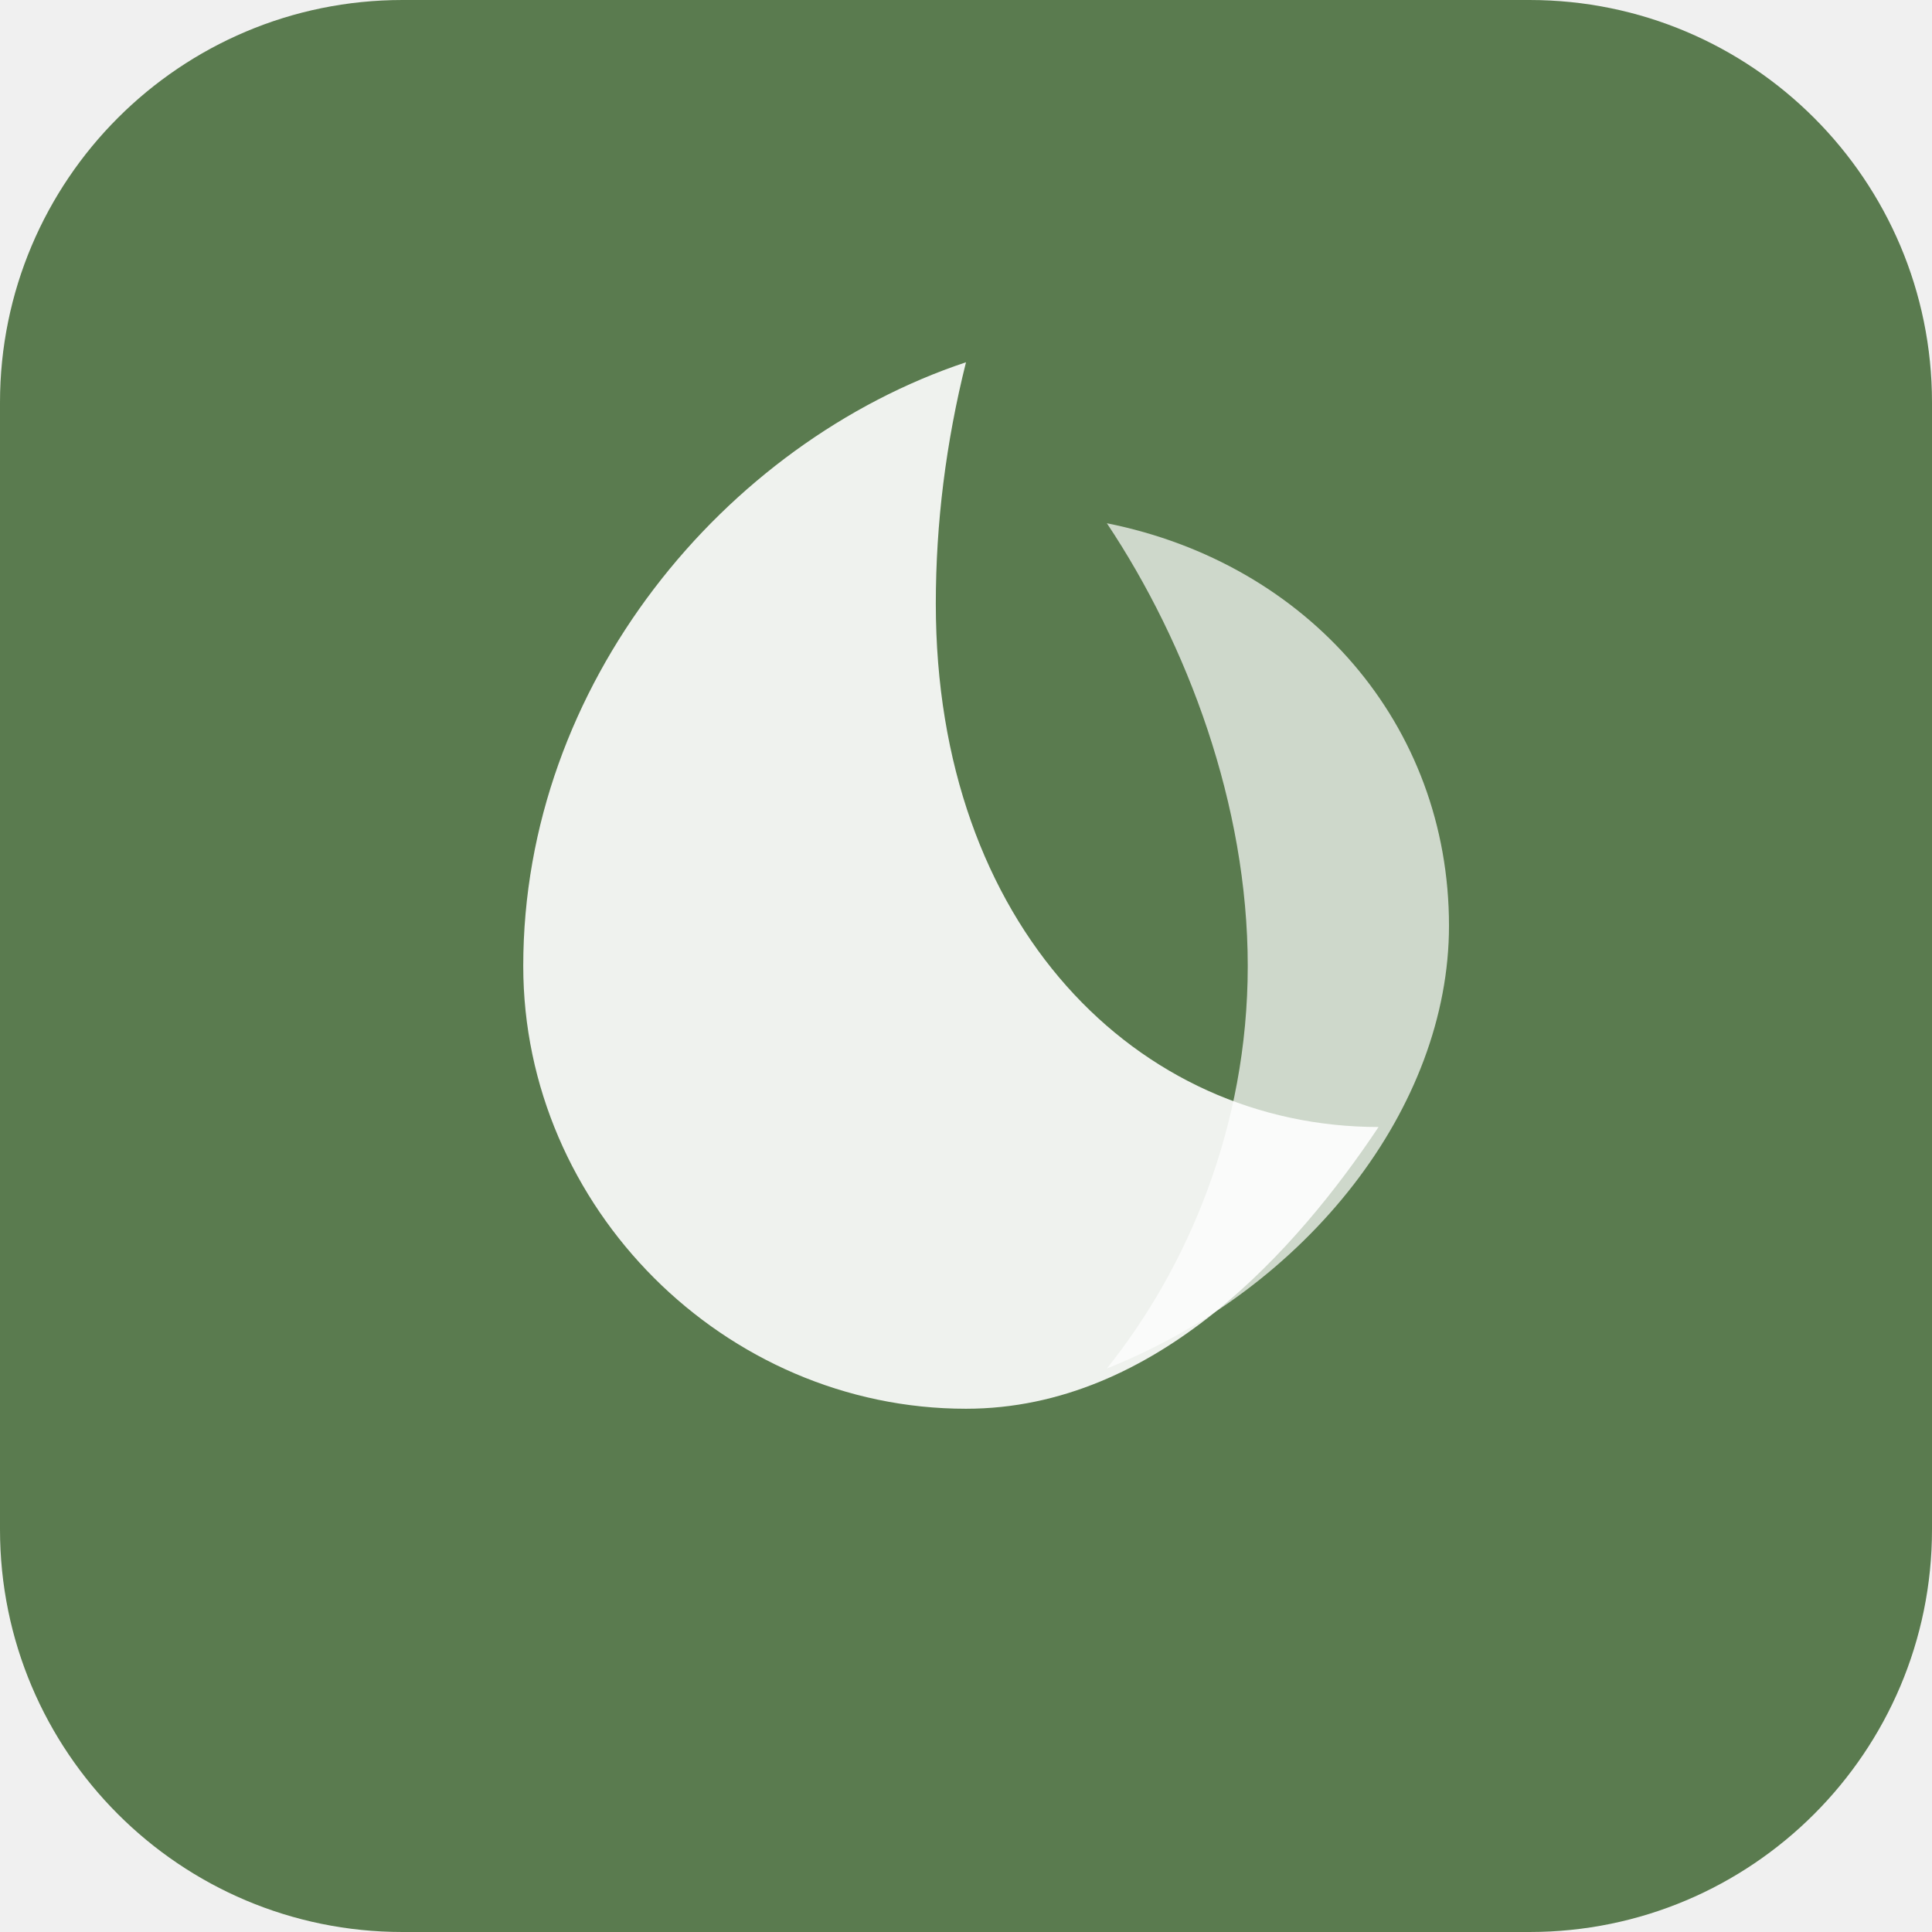
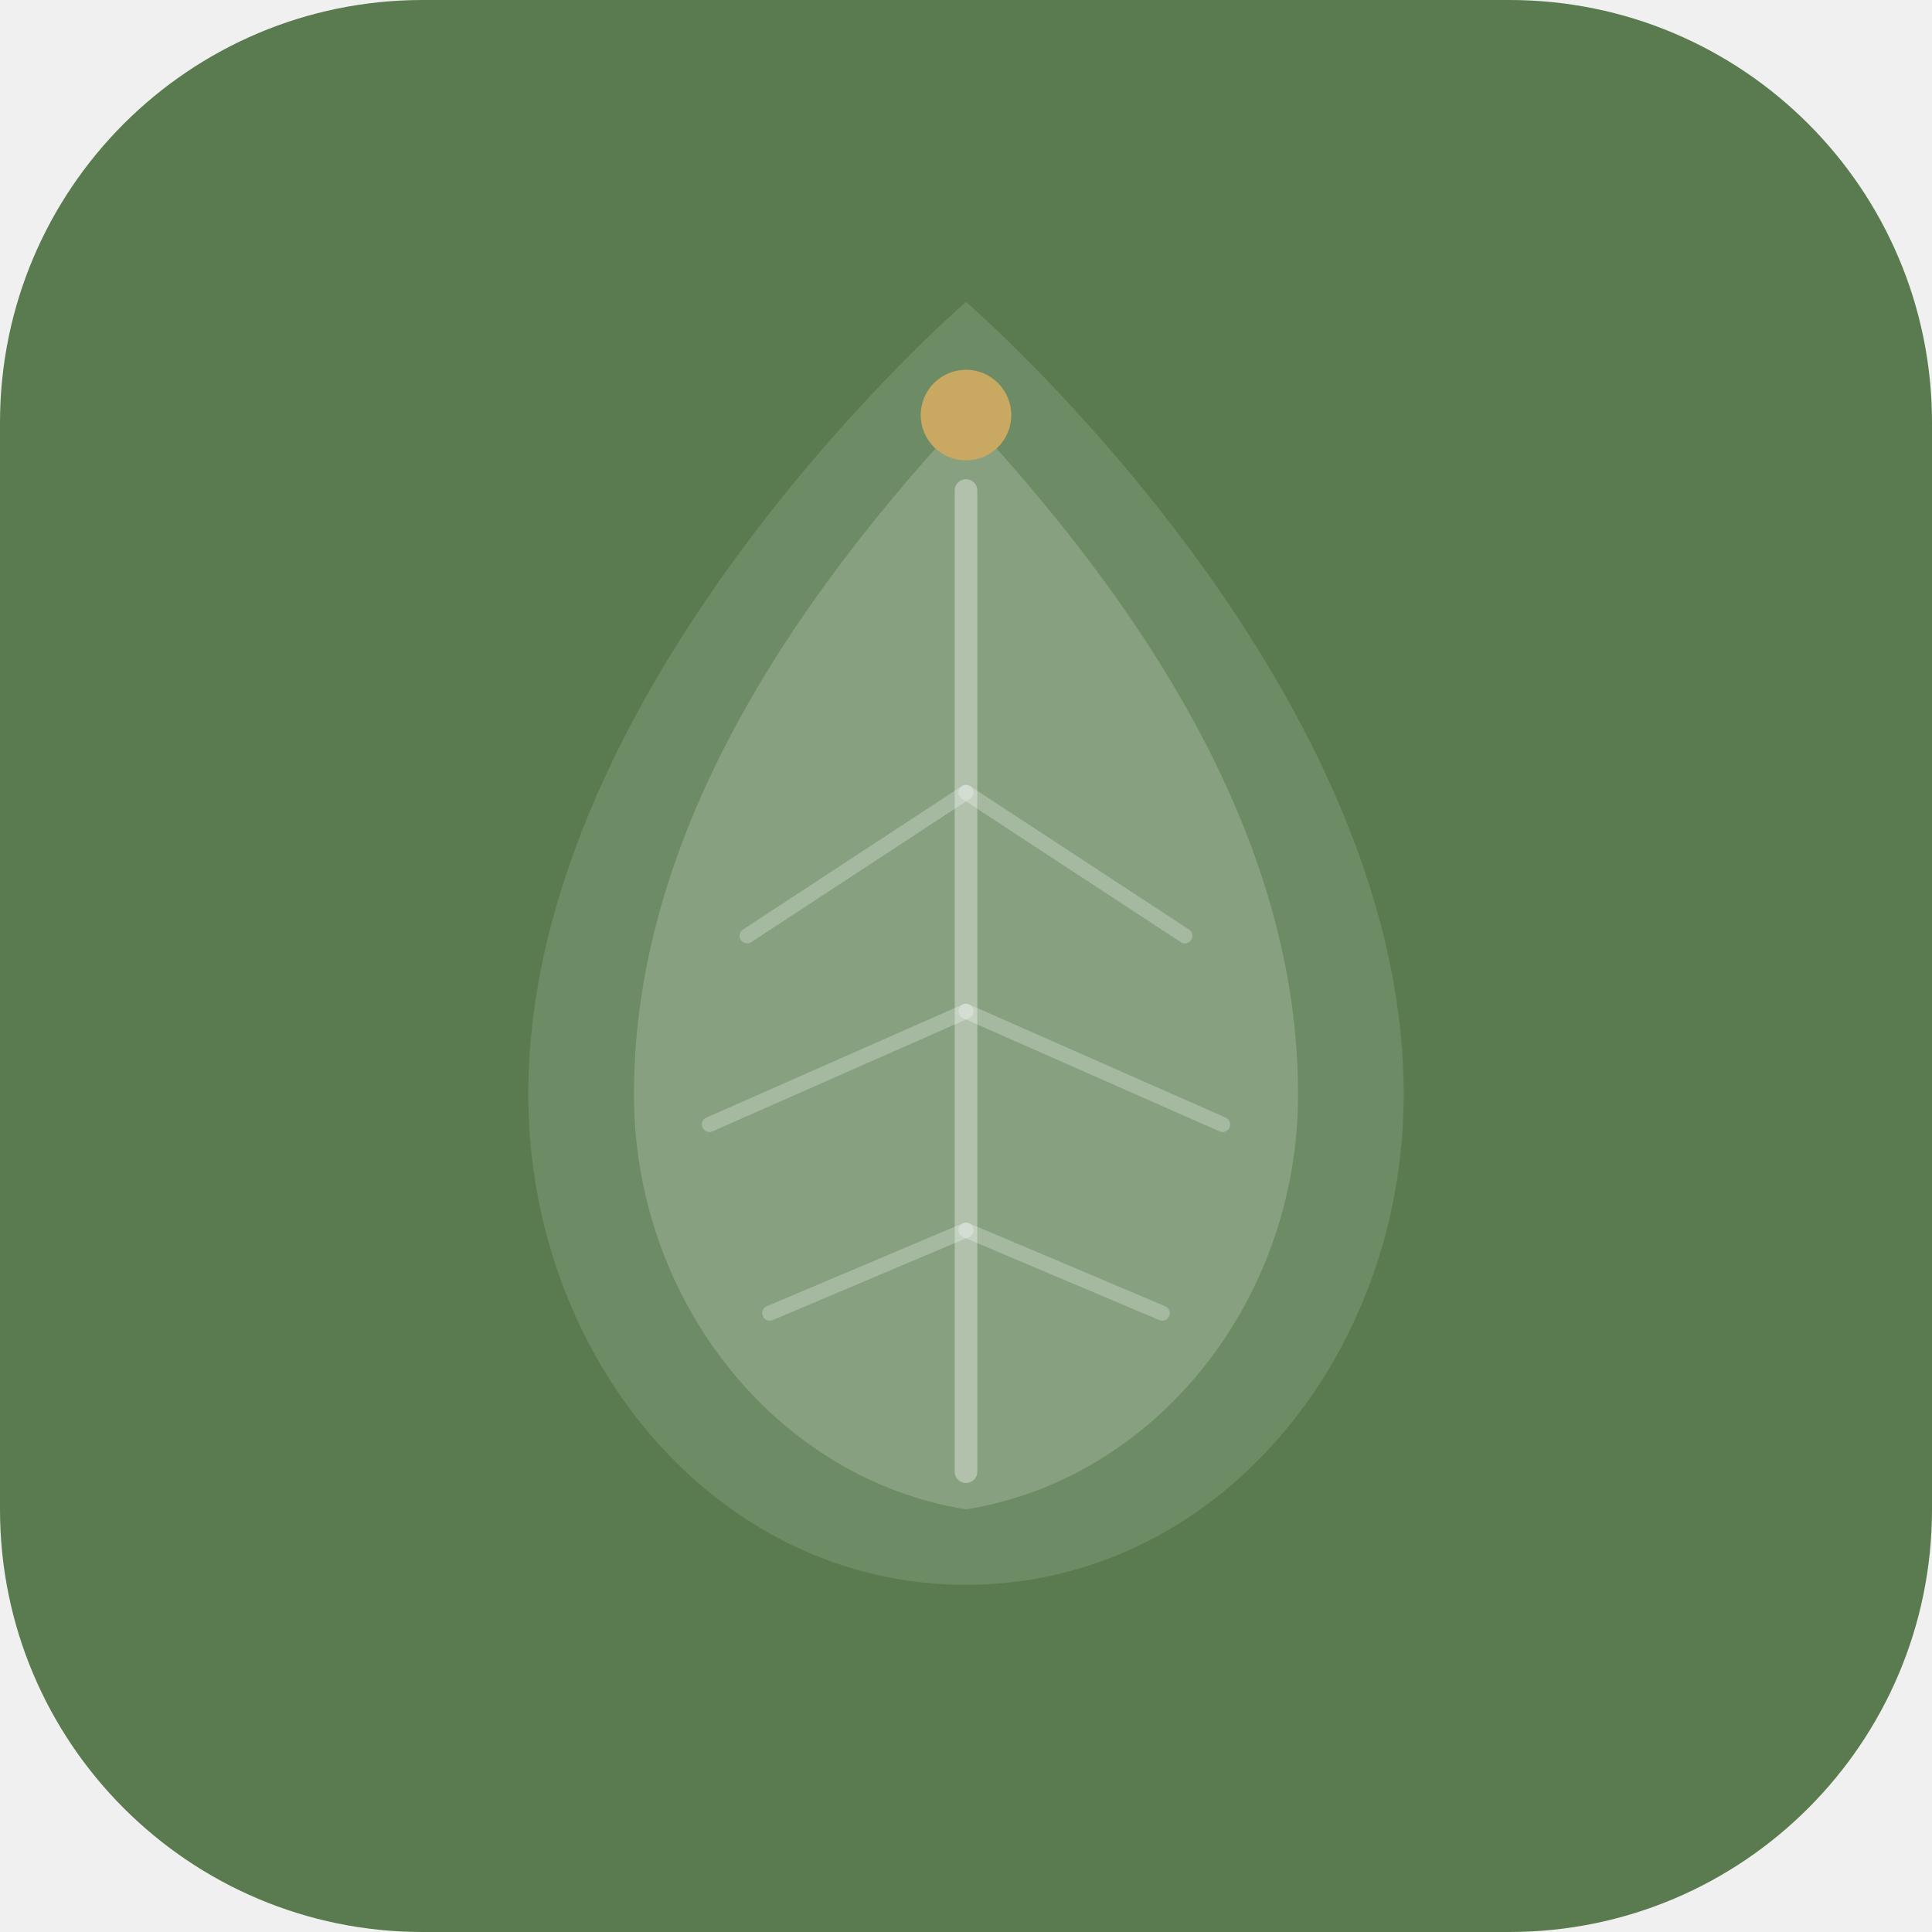
- <svg xmlns="http://www.w3.org/2000/svg" viewBox="0 0 192 192">
-   <rect width="192" height="192" rx="40" fill="#5A7B4F" />
-   <path d="M96 140C72 140 52 120 52 96c0-28 20-52 44-60-2 8-3 16-3 24 0 32 20 52 44 52-8 12-22 28-41 28z" fill="white" opacity="0.9" />
-   <path d="M110 52c8 12 14 28 14 44 0 16-6 30-14 40 20-8 34-26 34-44 0-20-14-36-34-40z" fill="white" opacity="0.7" />
+ <svg xmlns="http://www.w3.org/2000/svg" viewBox="0 0 512 512">
+   <rect width="512" height="512" rx="112" fill="#5A7B4F" />
+   <path d="M256 80 C256 80 140 180 140 290 C140 360 190 420 256 420 C322 420 372 360 372 290 C372 180 256 80 256 80 Z" fill="rgba(255,255,255,0.12)" />
+   <path d="M256 110 C200 170 168 230 168 290 C168 345 206 392 256 400 C306 392 344 345 344 290 C344 230 312 170 256 110 Z" fill="rgba(255,255,255,0.18)" />
+   <line x1="256" y1="130" x2="256" y2="390" stroke="rgba(255,255,255,0.35)" stroke-width="6" stroke-linecap="round" />
+   <line x1="256" y1="210" x2="198" y2="248" stroke="rgba(255,255,255,0.25)" stroke-width="4" stroke-linecap="round" />
+   <line x1="256" y1="268" x2="188" y2="298" stroke="rgba(255,255,255,0.25)" stroke-width="4" stroke-linecap="round" />
+   <line x1="256" y1="326" x2="204" y2="348" stroke="rgba(255,255,255,0.25)" stroke-width="4" stroke-linecap="round" />
+   <line x1="256" y1="210" x2="314" y2="248" stroke="rgba(255,255,255,0.25)" stroke-width="4" stroke-linecap="round" />
+   <line x1="256" y1="268" x2="324" y2="298" stroke="rgba(255,255,255,0.25)" stroke-width="4" stroke-linecap="round" />
+   <line x1="256" y1="326" x2="308" y2="348" stroke="rgba(255,255,255,0.25)" stroke-width="4" stroke-linecap="round" />
+   <circle cx="256" cy="110" r="12" fill="#C9A961" />
</svg>
